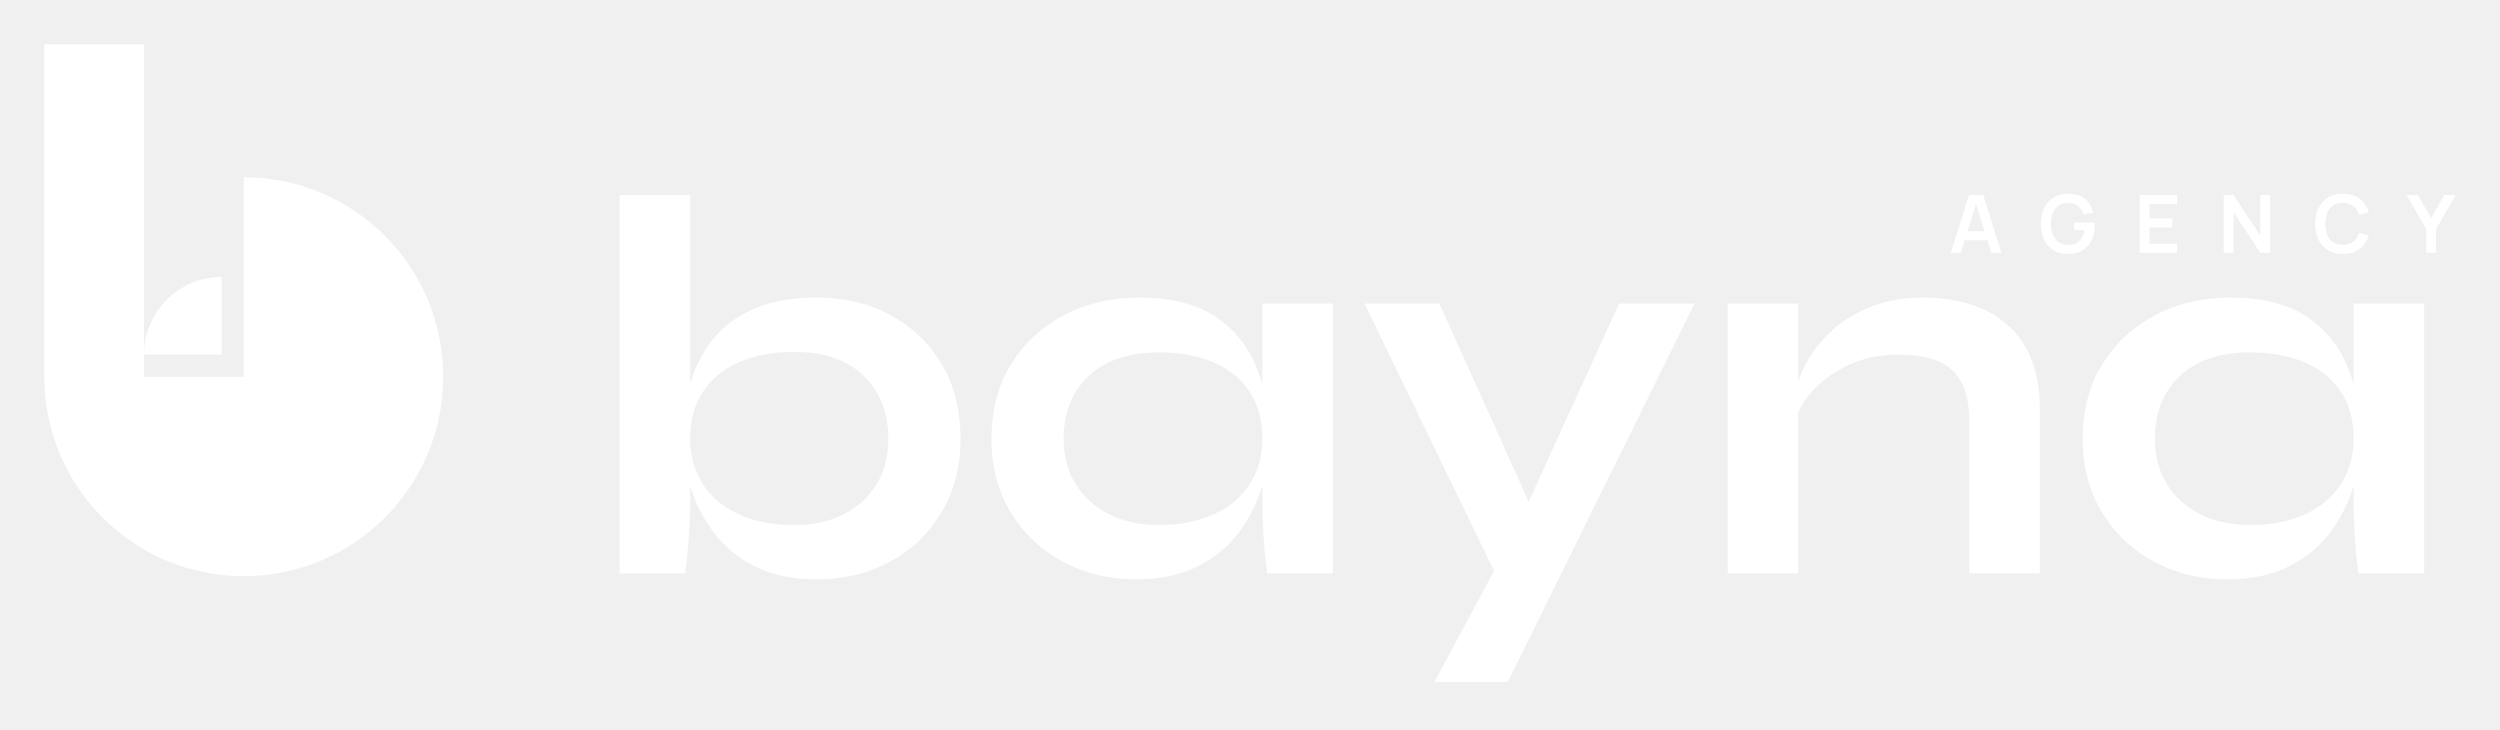
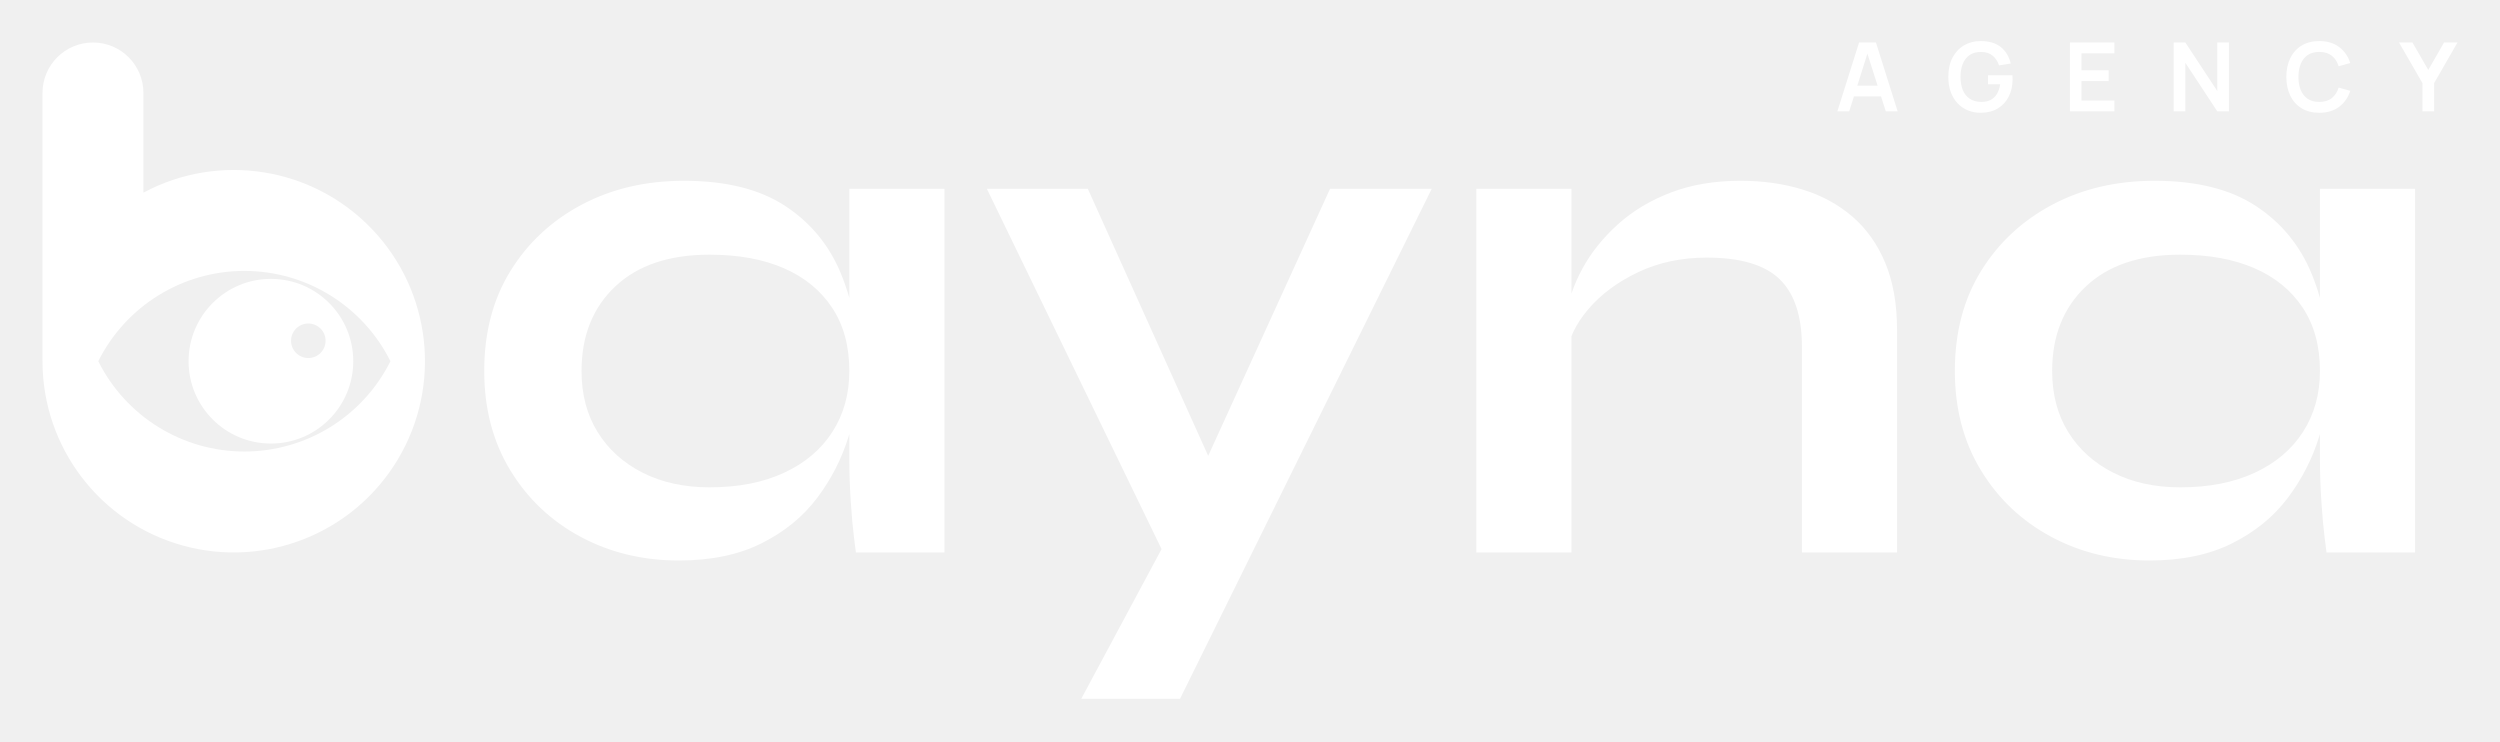
- <svg xmlns="http://www.w3.org/2000/svg" viewBox="0 0 902.55 263.20" width="902.55" height="263.20">
+ <svg xmlns="http://www.w3.org/2000/svg" viewBox="0 0 941.25 279.09" width="941.25" height="279.09">
  <defs>
    <linearGradient id="bg" x1="0" y1="0" x2="1" y2="1">
      <stop offset="0" stop-color="#9A7CFF" />
      <stop offset="0.55" stop-color="#6337FF" />
      <stop offset="1" stop-color="#2B1BB5" />
    </linearGradient>
  </defs>
  <g transform="translate(16,16)">
-     <path d="M0.000,0.000 L36.000,0.000 L36.000,120.000 L72.000,120.000 L72.000,48.000 A72.000,72.000 0 1,1 0.000,120.000 Z" fill="#FFFFFF" />
-     <path d="M64.000,112.000 L36.000,112.000 A28.000,28.000 0 0,1 64.000,84.000 Z" fill="#FFFFFF" />
-     <path d="M278.828 193.156Q265.892 193.156 256.68 188.55Q247.468 183.944 241.784 176.398Q236.1 168.852 233.356 159.934Q230.612 151.016 230.612 142.392Q230.612 131.612 233.258 122.4Q235.904 113.188 241.588 106.23Q247.272 99.272 256.484 95.352Q265.696 91.432 278.828 91.432Q293.92 91.432 305.582 97.802Q317.244 104.172 324.006 115.54Q330.768 126.908 330.768 142.392Q330.768 157.484 323.908 168.95Q317.048 180.416 305.288 186.786Q293.528 193.156 278.828 193.156ZM270.596 173.556Q280.984 173.556 288.628 169.636Q296.272 165.716 300.486 158.758Q304.7 151.8 304.7 142.392Q304.7 128.28 295.782 119.656Q286.864 111.032 270.596 111.032Q259.228 111.032 250.8 114.756Q242.372 118.48 237.766 125.438Q233.16 132.396 233.16 142.392Q233.16 151.604 237.668 158.66Q242.176 165.716 250.604 169.636Q259.032 173.556 270.596 173.556ZM233.16 54.388V165.912Q233.16 172.184 232.572 179.338Q231.984 186.492 231.396 191.0H207.68V54.388Z M394.076 193.156Q379.572 193.156 367.714 186.786Q355.856 180.416 348.898 168.95Q341.94 157.484 341.94 142.392Q341.94 126.908 348.996 115.54Q356.052 104.172 368.106 97.802Q380.16 91.432 395.448 91.432Q412.304 91.432 422.594 98.194Q432.884 104.956 437.588 116.52Q442.292 128.084 442.292 142.392Q442.292 151.016 439.548 159.934Q436.804 168.852 431.12 176.398Q425.436 183.944 416.224 188.55Q407.012 193.156 394.076 193.156ZM402.308 173.556Q413.872 173.556 422.3 169.636Q430.728 165.716 435.236 158.66Q439.744 151.604 439.744 142.392Q439.744 132.396 435.138 125.438Q430.532 118.48 422.202 114.854Q413.872 111.228 402.308 111.228Q386.04 111.228 377.024 119.754Q368.008 128.28 368.008 142.392Q368.008 151.8 372.32 158.758Q376.632 165.716 384.374 169.636Q392.116 173.556 402.308 173.556ZM439.744 93.588H465.224V191.0H441.508Q441.508 191.0 441.018 187.178Q440.528 183.356 440.136 177.476Q439.744 171.596 439.744 165.912Z M476.592 93.588H503.64L545.78 187.08L523.828 191.0ZM595.76 93.588 528.336 230.2H501.876L530.688 176.496L568.516 93.588Z M607.716 93.588H633.196V191.0H607.716ZM678.472 91.432Q687.488 91.432 695.132 93.784Q702.776 96.136 708.46 101.036Q714.144 105.936 717.28 113.482Q720.416 121.028 720.416 131.416V191.0H694.936V135.924Q694.936 123.576 688.958 117.794Q682.98 112.012 669.456 112.012Q659.264 112.012 651.032 115.932Q642.8 119.852 637.704 125.83Q632.608 131.808 631.824 138.276L631.628 128.28Q632.608 121.42 636.136 114.952Q639.664 108.484 645.642 103.094Q651.62 97.704 659.852 94.568Q668.084 91.432 678.472 91.432Z M788.036 193.156Q773.532 193.156 761.674 186.786Q749.816 180.416 742.858 168.95Q735.9 157.484 735.9 142.392Q735.9 126.908 742.956 115.54Q750.012 104.172 762.066 97.802Q774.12 91.432 789.408 91.432Q806.264 91.432 816.554 98.194Q826.844 104.956 831.548 116.52Q836.252 128.084 836.252 142.392Q836.252 151.016 833.508 159.934Q830.764 168.852 825.08 176.398Q819.396 183.944 810.184 188.55Q800.972 193.156 788.036 193.156ZM796.268 173.556Q807.832 173.556 816.26 169.636Q824.688 165.716 829.196 158.66Q833.704 151.604 833.704 142.392Q833.704 132.396 829.098 125.438Q824.492 118.48 816.162 114.854Q807.832 111.228 796.268 111.228Q780.0 111.228 770.984 119.754Q761.968 128.28 761.968 142.392Q761.968 151.8 766.28 158.758Q770.592 165.716 778.334 169.636Q786.076 173.556 796.268 173.556ZM833.704 93.588H859.184V191.0H835.468Q835.468 191.0 834.978 187.178Q834.488 183.356 834.096 177.476Q833.704 171.596 833.704 165.912Z" fill="#FFFFFF" />
-     <path d="M688.273 75.268 694.856 54.388H699.974L706.557 75.268H702.961L696.987 56.534H697.77L691.869 75.268ZM691.941 70.744V67.481H702.903V70.744Z M730.54 75.703Q728.51 75.703 726.734 74.985Q724.958 74.267 723.616 72.876Q722.275 71.484 721.521 69.461Q720.767 67.438 720.767 64.828Q720.767 61.406 722.043 58.977Q723.319 56.549 725.538 55.251Q727.756 53.953 730.54 53.953Q734.397 53.953 736.652 55.744Q738.907 57.535 739.704 60.768L736.137 61.334Q735.543 59.477 734.194 58.368Q732.846 57.259 730.758 57.259Q728.655 57.23 727.263 58.172Q725.871 59.115 725.168 60.826Q724.465 62.537 724.465 64.828Q724.465 67.119 725.161 68.808Q725.857 70.498 727.256 71.44Q728.655 72.383 730.758 72.412Q732.338 72.426 733.527 71.839Q734.716 71.251 735.47 70.055Q736.224 68.859 736.485 67.061H732.802V64.32H740.197Q740.226 64.552 740.24 65.002Q740.255 65.451 740.255 65.538Q740.255 68.496 739.088 70.795Q737.921 73.093 735.745 74.398Q733.571 75.703 730.54 75.703Z M756.495 75.268V54.388H769.98V57.665H759.99V62.812H768.24V66.09H759.99V71.991H769.98V75.268Z M786.8 75.268V54.388H790.338L800.024 69.106V54.388H803.562V75.268H800.024L790.338 60.55V75.268Z M829.793 75.703Q826.661 75.703 824.428 74.333Q822.195 72.963 820.998 70.512Q819.802 68.061 819.802 64.828Q819.802 61.594 820.998 59.144Q822.195 56.694 824.428 55.323Q826.661 53.953 829.793 53.953Q833.403 53.953 835.81 55.758Q838.217 57.564 839.188 60.623L835.665 61.594Q835.056 59.55 833.591 58.397Q832.127 57.245 829.793 57.245Q827.69 57.245 826.291 58.187Q824.892 59.13 824.188 60.833Q823.485 62.537 823.471 64.828Q823.471 67.119 824.174 68.823Q824.877 70.526 826.284 71.469Q827.69 72.412 829.793 72.412Q832.127 72.412 833.591 71.251Q835.056 70.091 835.665 68.061L839.188 69.033Q838.217 72.093 835.81 73.898Q833.403 75.703 829.793 75.703Z M859.923 75.268V66.713L852.818 54.388H856.893L861.692 62.711L866.477 54.388H870.552L863.462 66.713V75.268Z" fill="#FFFFFF" />
+     <path fill-rule="evenodd" fill="#FFFFFF" d="M0.000,19.000 A19.000,19.000 0 0,1 38.000,19.000 L38.000,56.533 A72.000,72.000 0 1,1 0.000,120.000 Z M131.000,120.000 A61.485,61.485 0 0,0 21.000,120.000 A61.485,61.485 0 0,0 131.000,120.000 Z" />
+     <path fill-rule="evenodd" fill="#FFFFFF" d="M55.000,120.000 a31.000,31.000 0 1,1 62.000,0 a31.000,31.000 0 1,1 -62.000,0 Z M93.580,112.300 a6.500,6.500 0 1,0 13.000,0 a6.500,6.500 0 1,0 -13.000,0 Z" />
+     <path d="M239.587 195.03Q219.202 195.03 202.537 186.077Q185.871 177.125 176.092 161.01Q166.313 144.895 166.313 123.684Q166.313 101.923 176.23 85.945Q186.146 69.968 203.088 61.016Q220.029 52.063 241.515 52.063Q265.205 52.063 279.667 61.567Q294.129 71.07 300.74 87.323Q307.352 103.575 307.352 123.684Q307.352 135.805 303.495 148.339Q299.638 160.872 291.65 171.478Q283.661 182.083 270.714 188.557Q257.768 195.03 239.587 195.03ZM251.156 167.484Q267.409 167.484 279.254 161.974Q291.099 156.465 297.435 146.548Q303.77 136.631 303.77 123.684Q303.77 109.636 297.297 99.857Q290.824 90.077 279.116 84.981Q267.409 79.885 251.156 79.885Q228.293 79.885 215.621 91.868Q202.95 103.851 202.95 123.684Q202.95 136.907 209.01 146.686Q215.07 156.465 225.951 161.974Q236.832 167.484 251.156 167.484ZM303.77 55.093H339.581V192.0H306.25Q306.25 192.0 305.561 186.628Q304.872 181.257 304.321 172.993Q303.77 164.729 303.77 156.74Z M355.558 55.093H393.572L452.798 186.491L421.945 192.0ZM523.042 55.093 428.281 247.093H391.093L431.587 171.615L484.752 55.093Z M539.845 55.093H575.656V192.0H539.845ZM639.288 52.063Q651.96 52.063 662.703 55.369Q673.446 58.674 681.435 65.561Q689.423 72.448 693.831 83.053Q698.238 93.659 698.238 108.258V192.0H662.428V114.594Q662.428 97.24 654.026 89.113Q645.624 80.987 626.617 80.987Q612.293 80.987 600.723 86.496Q589.154 92.006 581.991 100.407Q574.829 108.809 573.727 117.9L573.452 103.851Q574.829 94.209 579.788 85.119Q584.746 76.029 593.148 68.453Q601.549 60.878 613.119 56.471Q624.689 52.063 639.288 52.063Z M793.274 195.03Q772.89 195.03 756.224 186.077Q739.558 177.125 729.779 161.01Q720.0 144.895 720.0 123.684Q720.0 101.923 729.917 85.945Q739.834 69.968 756.775 61.016Q773.716 52.063 795.202 52.063Q818.892 52.063 833.354 61.567Q847.816 71.07 854.428 87.323Q861.039 103.575 861.039 123.684Q861.039 135.805 857.182 148.339Q853.326 160.872 845.337 171.478Q837.349 182.083 824.402 188.557Q811.455 195.03 793.274 195.03ZM804.844 167.484Q821.096 167.484 832.941 161.974Q844.786 156.465 851.122 146.548Q857.458 136.631 857.458 123.684Q857.458 109.636 850.984 99.857Q844.511 90.077 832.803 84.981Q821.096 79.885 804.844 79.885Q781.98 79.885 769.308 91.868Q756.637 103.851 756.637 123.684Q756.637 136.907 762.697 146.686Q768.758 156.465 779.638 161.974Q790.519 167.484 804.844 167.484ZM857.458 55.093H893.268V192.0H859.937Q859.937 192.0 859.248 186.628Q858.56 181.257 858.009 172.993Q857.458 164.729 857.458 156.74Z" fill="#FFFFFF" />
+     <path d="M675.767 25.92 683.939 0.0H690.293L698.465 25.92H694.001L686.585 2.664H687.557L680.231 25.92ZM680.321 20.304V16.254H693.929V20.304Z M729.677 26.46Q727.157 26.46 724.952 25.569Q722.747 24.678 721.082 22.95Q719.417 21.222 718.481 18.711Q717.545 16.2 717.545 12.96Q717.545 8.712 719.129 5.697Q720.713 2.682 723.467 1.071Q726.221 -0.54 729.677 -0.54Q734.465 -0.54 737.264 1.683Q740.063 3.906 741.053 7.92L736.625 8.622Q735.887 6.318 734.213 4.941Q732.539 3.564 729.947 3.564Q727.337 3.528 725.609 4.698Q723.881 5.868 723.008 7.992Q722.135 10.116 722.135 12.96Q722.135 15.804 722.999 17.901Q723.863 19.998 725.6 21.168Q727.337 22.338 729.947 22.374Q731.909 22.392 733.385 21.663Q734.861 20.934 735.797 19.449Q736.733 17.964 737.057 15.732H732.485V12.33H741.665Q741.701 12.618 741.719 13.176Q741.737 13.734 741.737 13.842Q741.737 17.514 740.288 20.367Q738.839 23.22 736.139 24.84Q733.439 26.46 729.677 26.46Z M763.337 25.92V0.0H780.077V4.068H767.675V10.458H777.917V14.526H767.675V21.852H780.077V25.92Z M802.397 25.92V0.0H806.789L818.813 18.27V0.0H823.205V25.92H818.813L806.789 7.65V25.92Z M857.207 26.46Q853.319 26.46 850.547 24.759Q847.775 23.058 846.29 20.016Q844.805 16.974 844.805 12.96Q844.805 8.946 846.29 5.904Q847.775 2.862 850.547 1.161Q853.319 -0.54 857.207 -0.54Q861.689 -0.54 864.677 1.701Q867.665 3.942 868.871 7.74L864.497 8.946Q863.741 6.408 861.923 4.977Q860.105 3.546 857.207 3.546Q854.597 3.546 852.86 4.716Q851.123 5.886 850.25 8.001Q849.377 10.116 849.359 12.96Q849.359 15.804 850.232 17.919Q851.105 20.034 852.851 21.204Q854.597 22.374 857.207 22.374Q860.105 22.374 861.923 20.934Q863.741 19.494 864.497 16.974L868.871 18.18Q867.665 21.978 864.677 24.219Q861.689 26.46 857.207 26.46Z M896.051 25.92V15.3L887.231 0.0H892.289L898.247 10.332L904.187 0.0H909.245L900.443 15.3V25.92Z" fill="#FFFFFF" />
  </g>
</svg>
